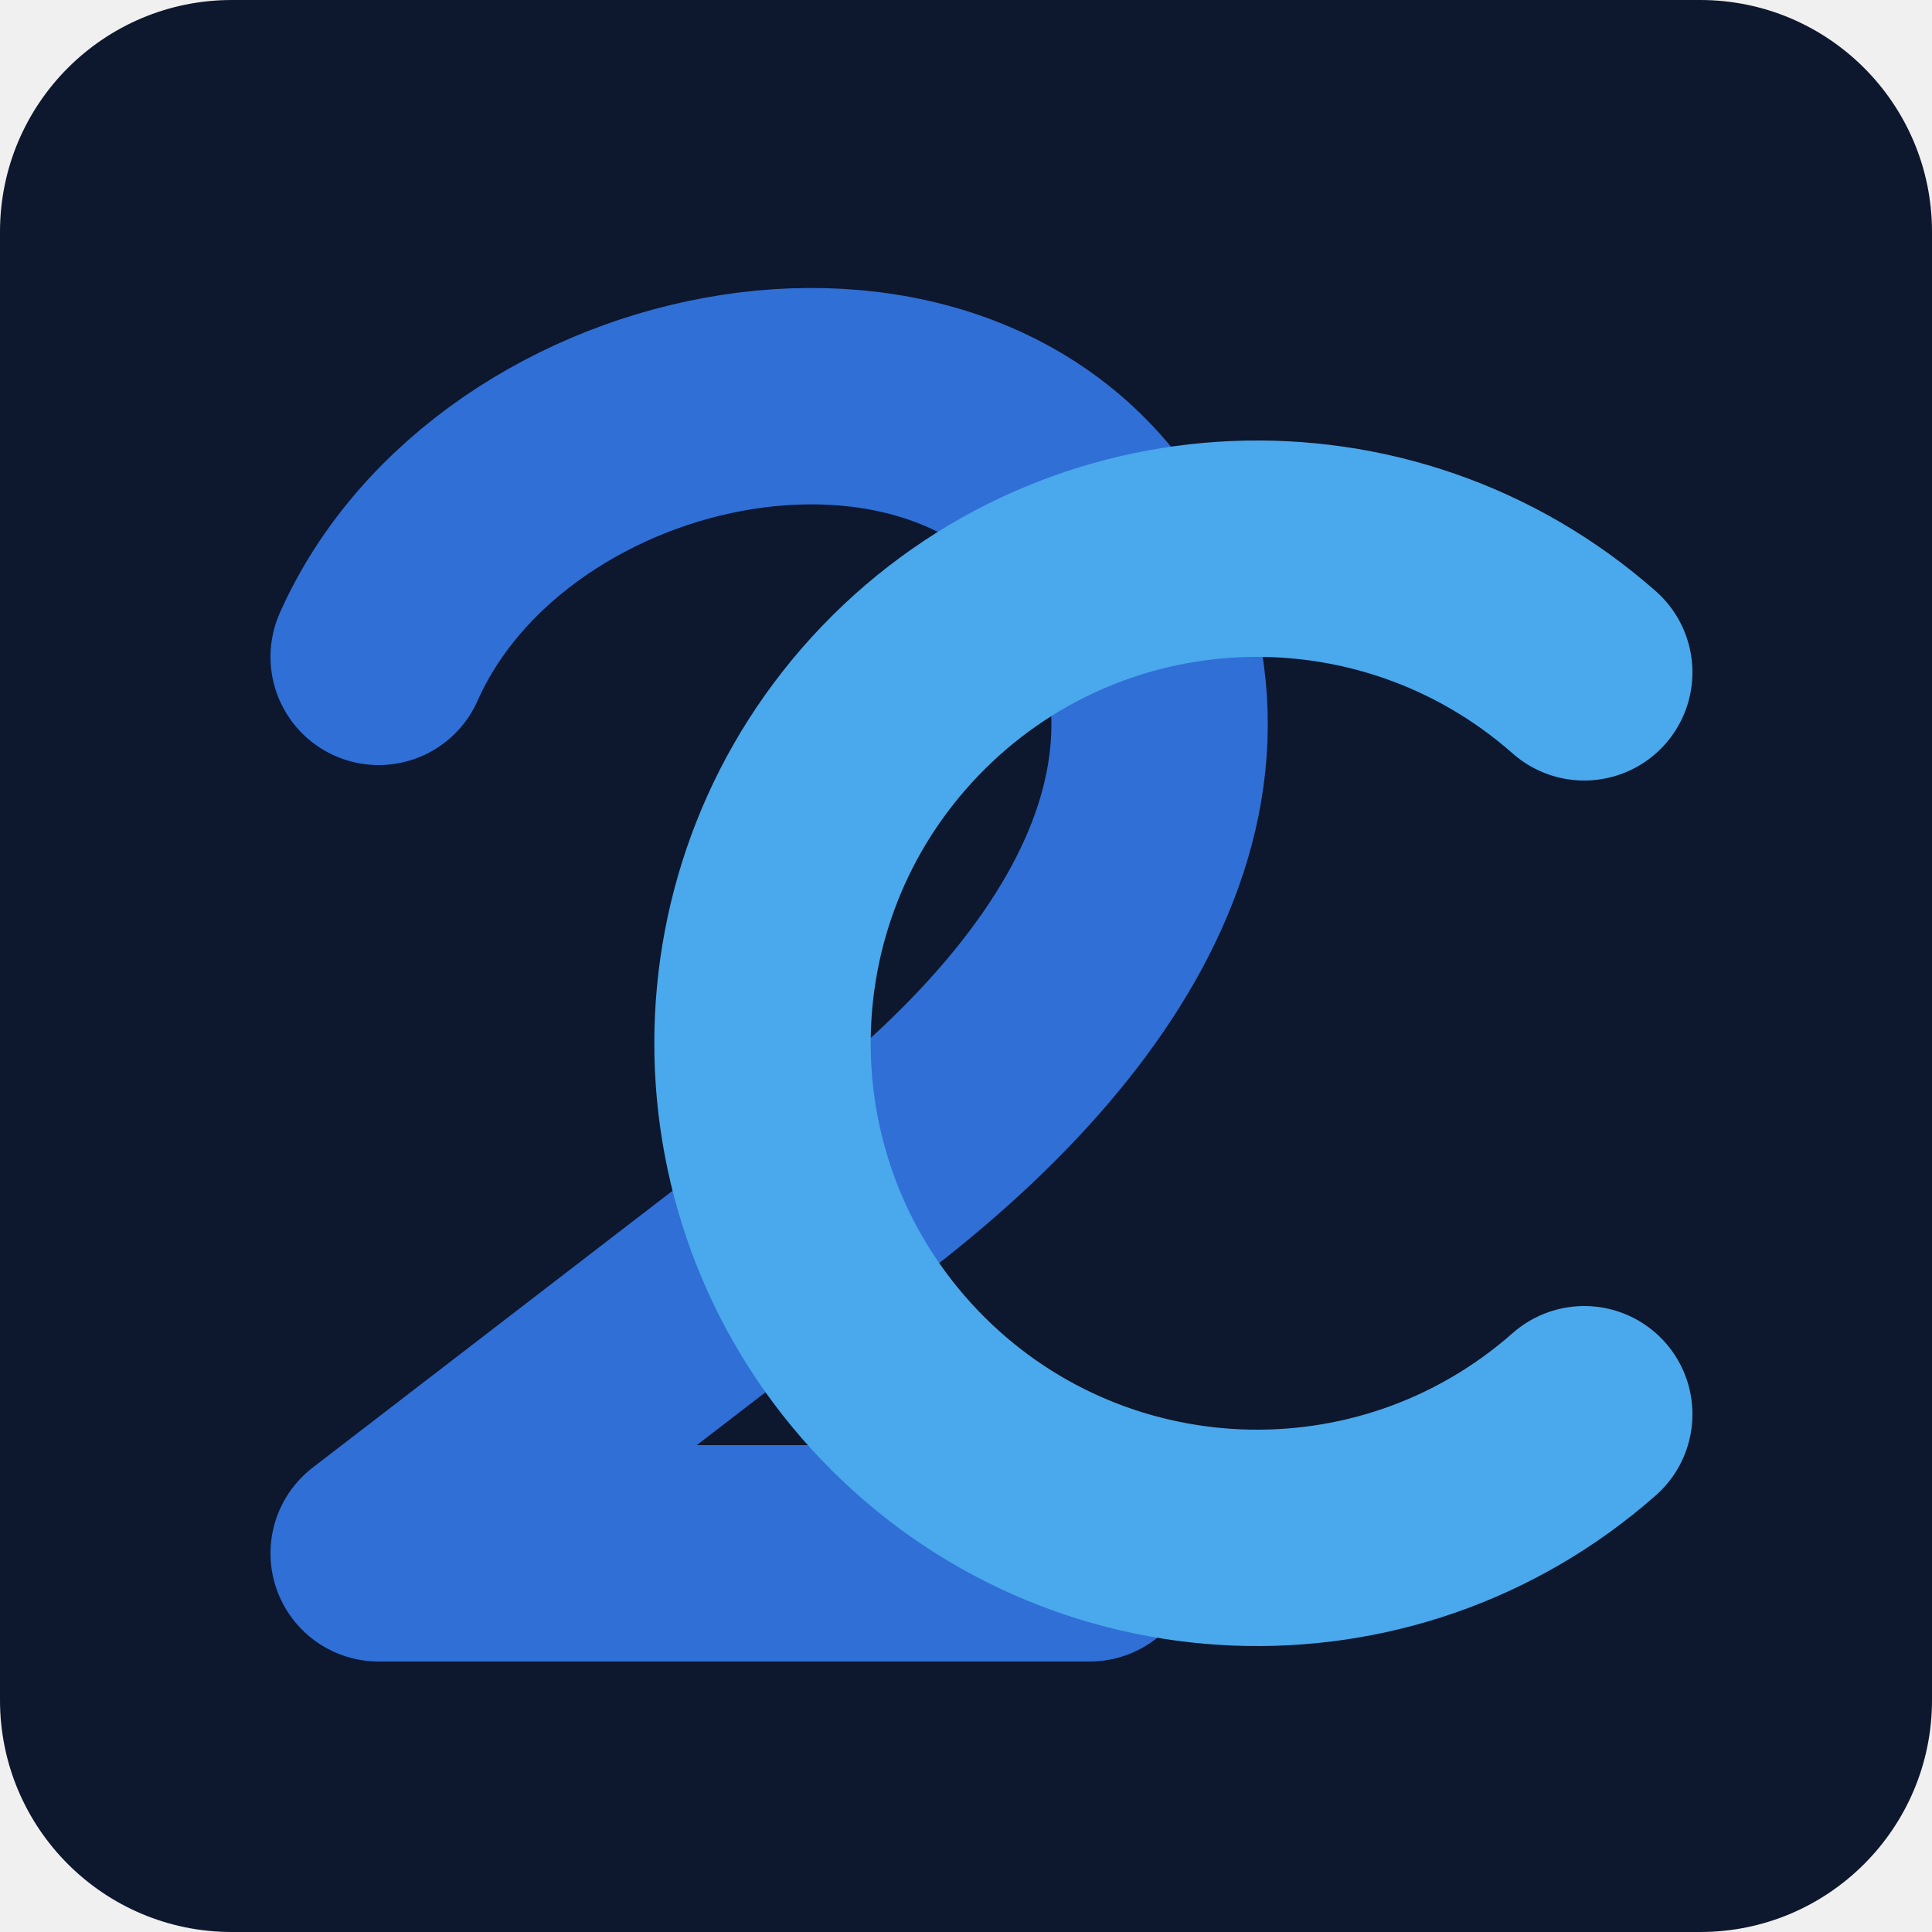
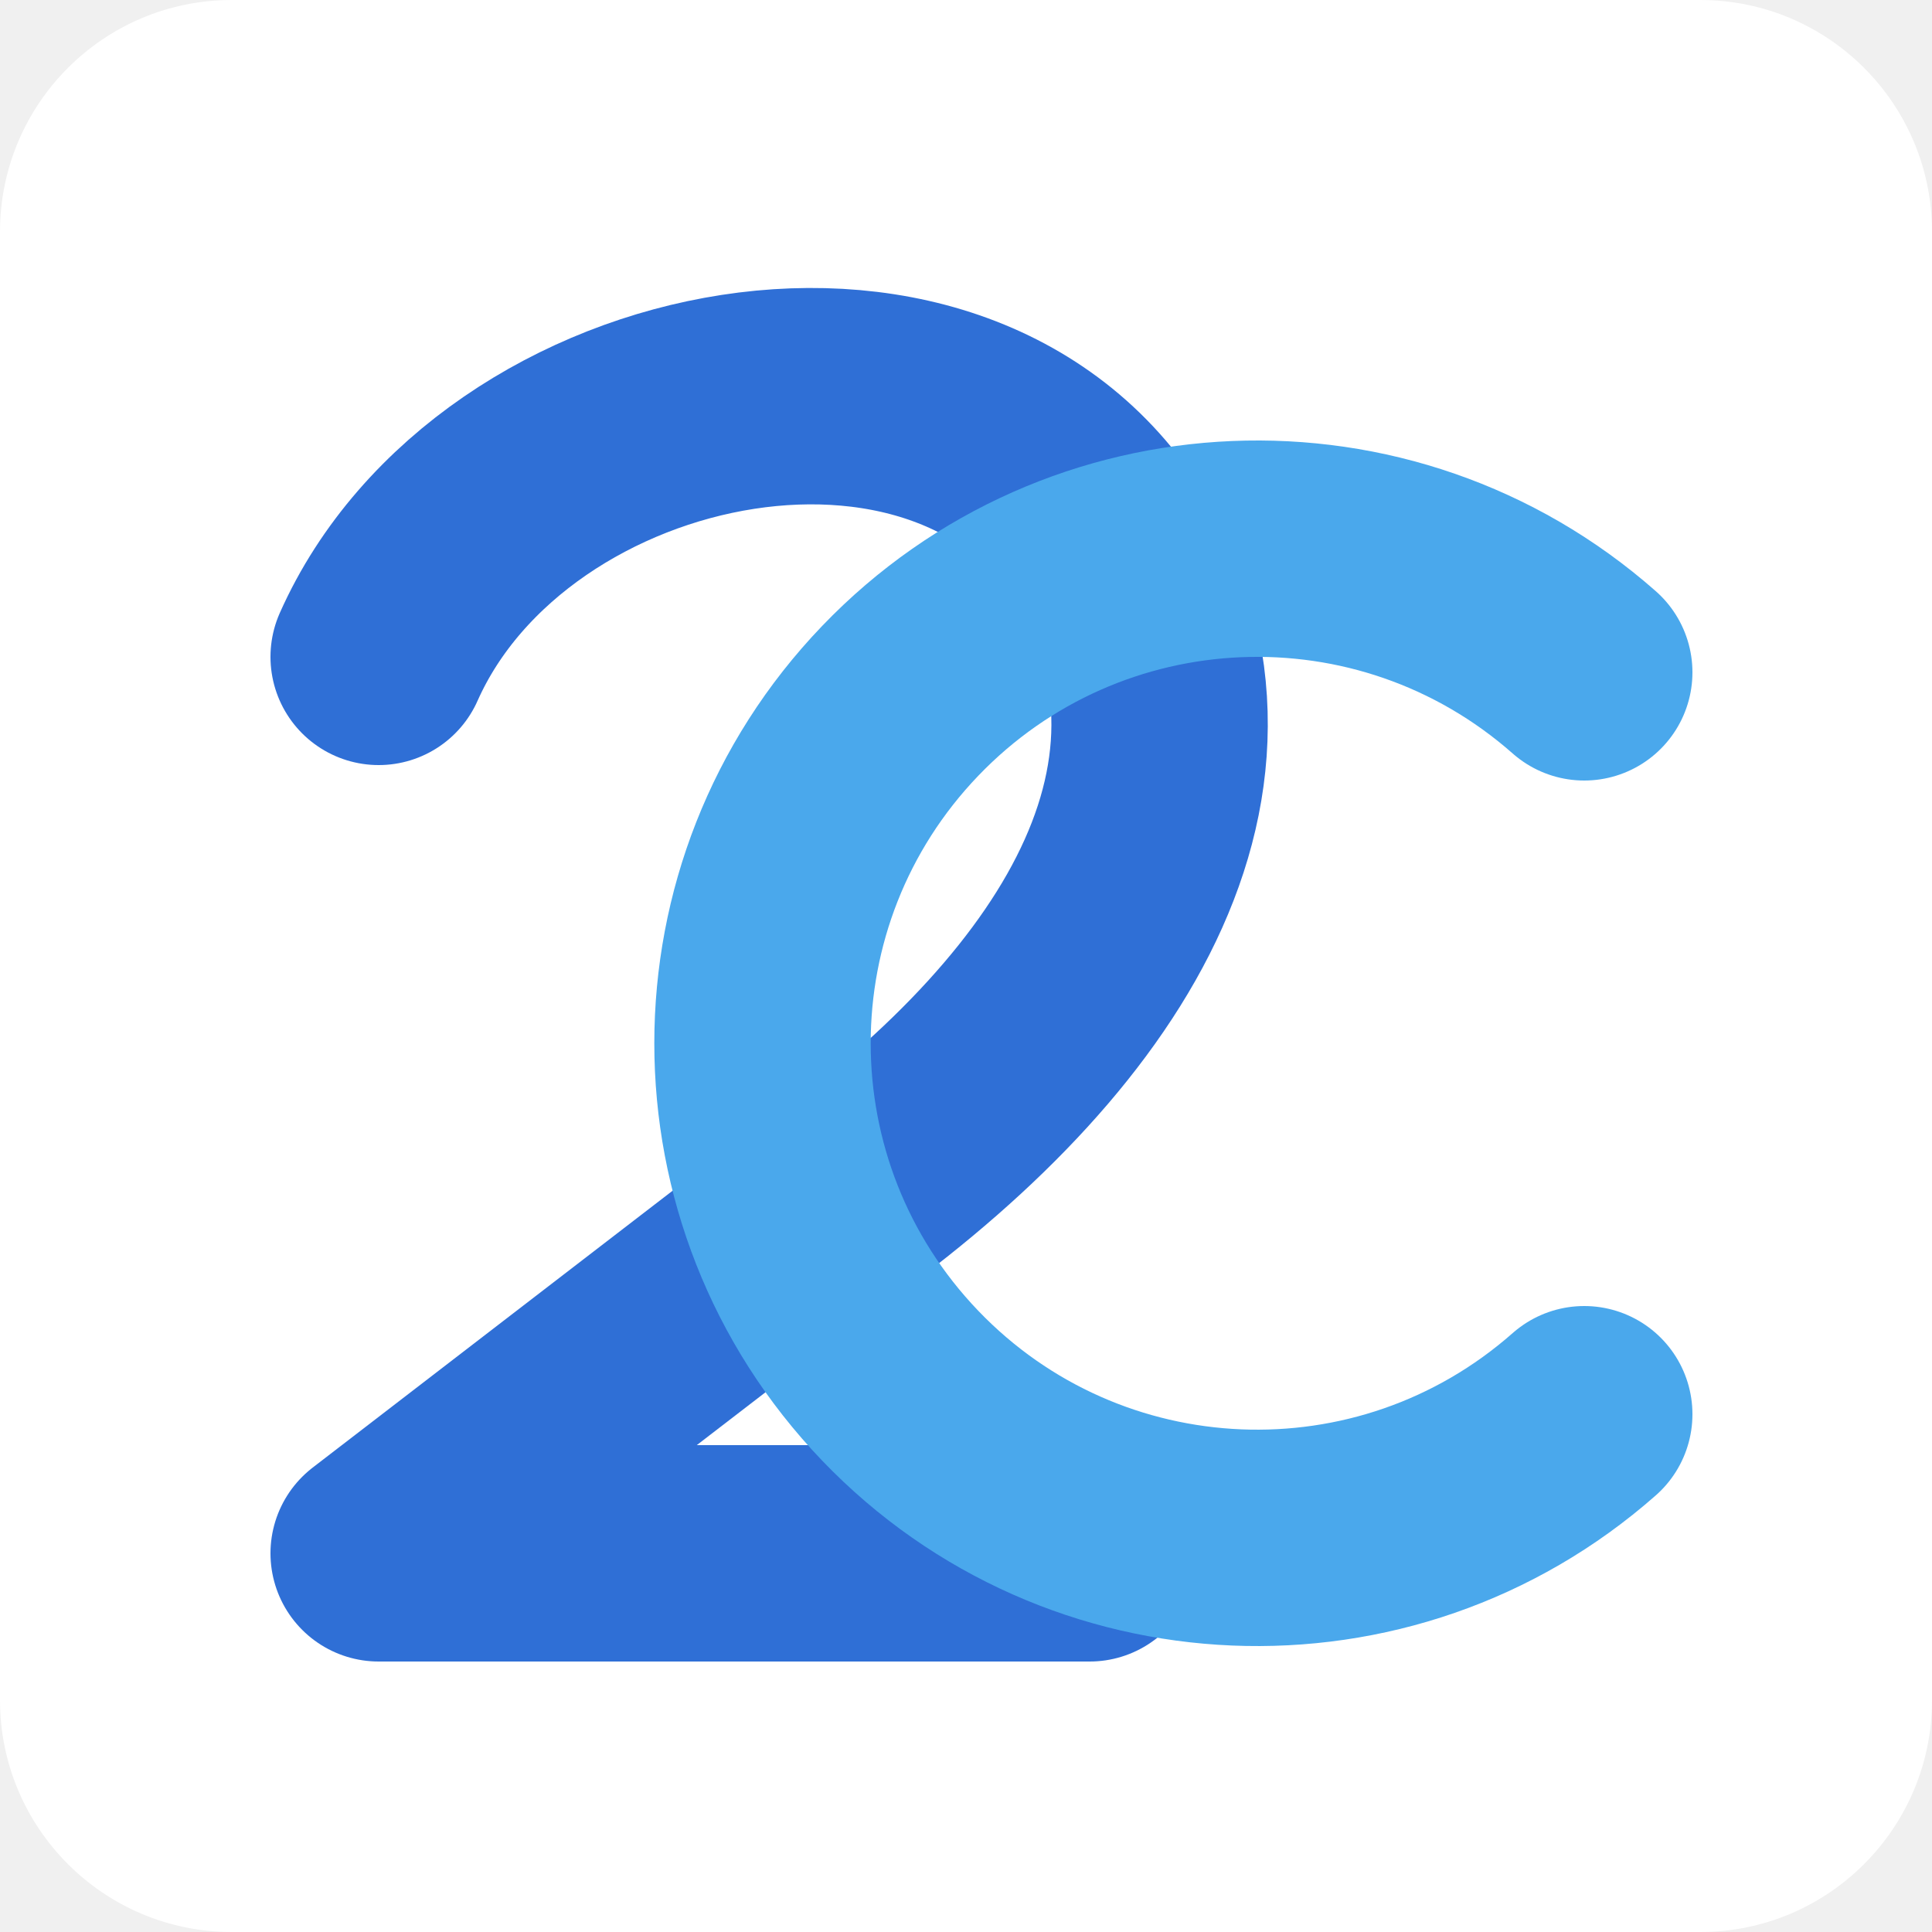
<svg xmlns="http://www.w3.org/2000/svg" viewBox="0 0 100 100">
-   <rect width="100" height="100" rx="12" fill="#0d172e" />
+   <rect width="100" height="100" rx="12" fill="#ffffff" />
  <g transform="translate(10 10) scale(.8)">
    <path d="M12 30 C 20 12, 50 6, 60 24 C 68 40, 56 56, 38 68 L 12 88 L 58 88" fill="none" stroke="#2f6fd6" stroke-width="14" stroke-linecap="round" stroke-linejoin="round" />
    <path d="M90 31 A 32 32 0 1 0 90 79" fill="none" stroke="#4aa8ec" stroke-width="14" stroke-linecap="round" />
  </g>
</svg>
